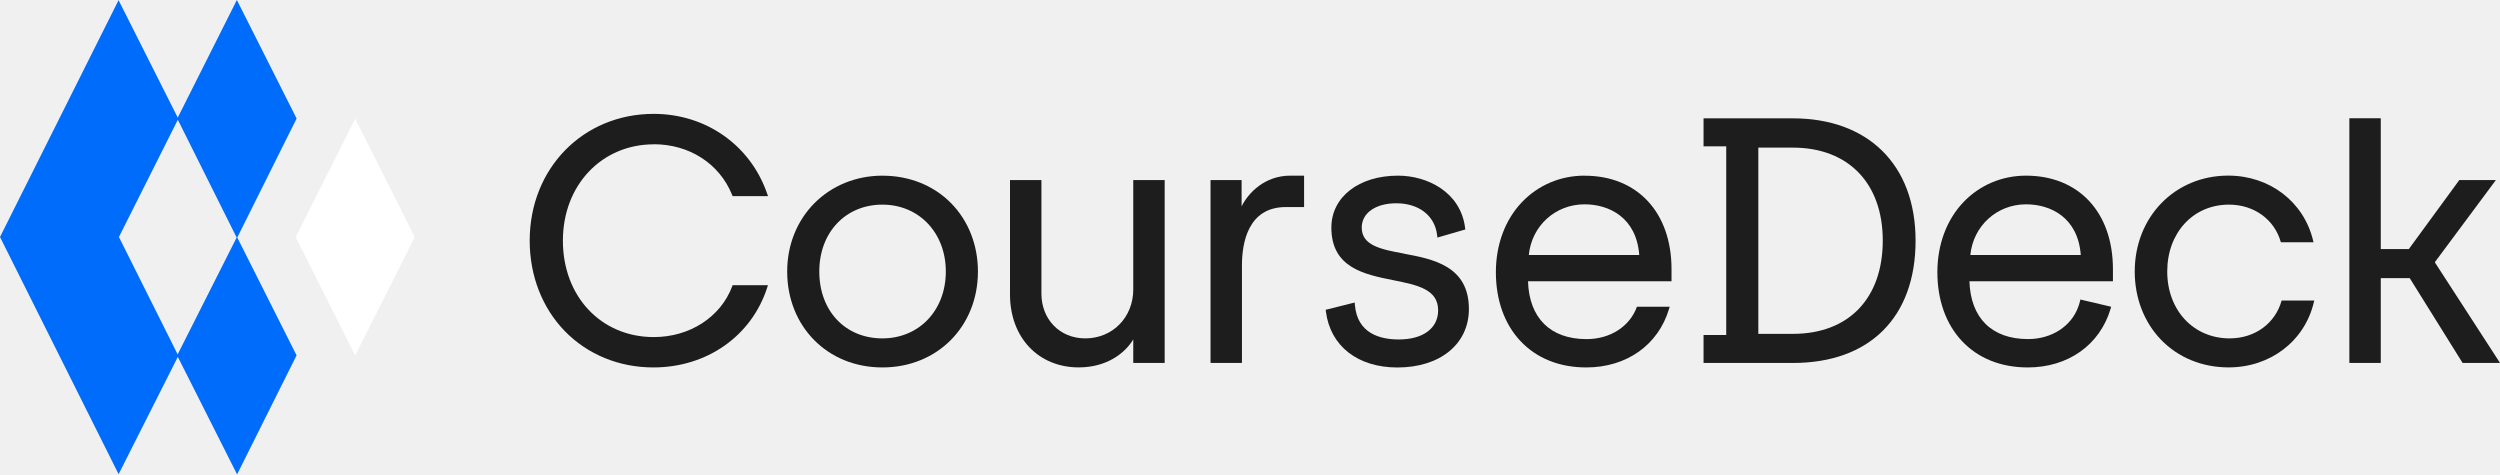
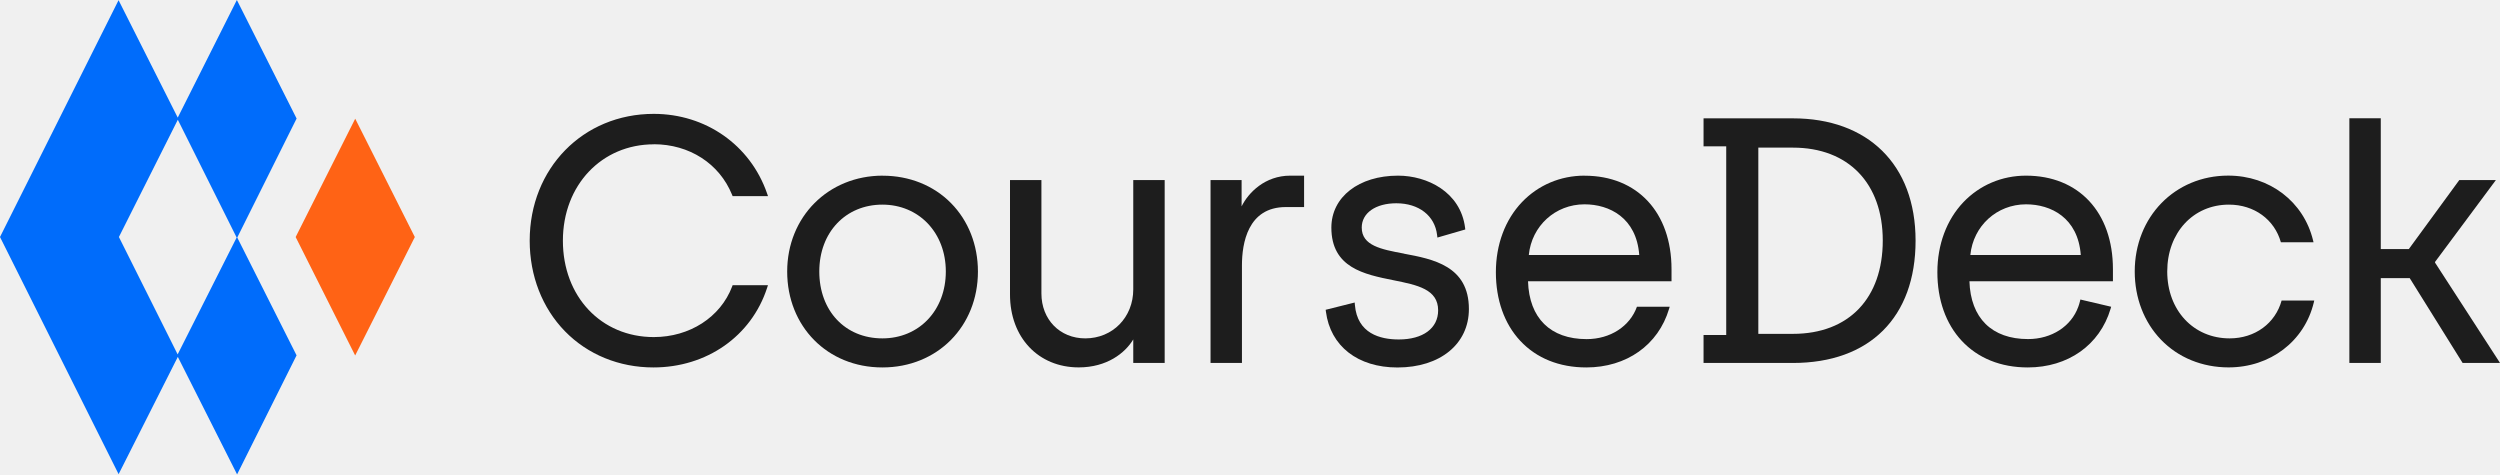
<svg xmlns="http://www.w3.org/2000/svg" id="Layer_2" data-name="Layer 2" viewBox="0 0 574.58 109.03">
  <defs>
    <style>
-       .cls-1 { fill: #fff; }
+       .cls-1 { fill: #ff6315; }
      .cls-2 { fill: #006cfb; }
      .cls-3 { fill: #1d1d1d; }
    </style>
  </defs>
  <g id="Layer_1-2" data-name="Layer 1">
    <g>
      <g>
        <path class="cls-3" d="M150.24,33.15c8.2,0,15.1,4.45,18.01,11.61l.13.31h8.13l-.23-.66c-3.86-11.08-14.08-18.24-26.03-18.24-16.25,0-28.51,12.53-28.51,29.14,0,8.07,2.88,15.46,8.1,20.82,5.23,5.36,12.45,8.32,20.33,8.32,12.25,0,22.5-7.17,26.12-18.25l.21-.65h-8.12l-.12.32c-2.68,7.04-9.75,11.6-18,11.6-12.1,0-20.89-9.32-20.89-22.15s8.98-22.15,20.89-22.15Z" />
        <path class="cls-3" d="M202.88,40.37c-12.52,0-21.96,9.47-21.96,22.04s9.2,22.04,21.88,22.04,21.96-9.47,21.96-22.04c0-6.1-2.2-11.69-6.19-15.73-4.01-4.07-9.59-6.3-15.69-6.3ZM202.8,77.77c-8.54,0-14.5-6.32-14.5-15.37s6.1-15.37,14.5-15.37,14.58,6.46,14.58,15.37-6.13,15.37-14.58,15.37Z" />
        <path class="cls-3" d="M260.46,66.51c0,6.42-4.74,11.26-11.03,11.26-5.84,0-10.08-4.34-10.08-10.32v-26.06h-7.22v26.3c0,9.86,6.5,16.75,15.8,16.75,6.46,0,10.65-3.29,12.53-6.43v5.4h7.22v-42.02h-7.22v25.11Z" />
        <path class="cls-3" d="M285.36,47.43v-6.04h-7.14v42.02h7.22v-22.43c0-5,1.31-13.39,10.08-13.39h4.2v-7.22h-3.18c-5.78,0-9.61,3.88-11.18,7.06Z" />
        <path class="cls-3" d="M322.65,58.28c-5.19-.97-9.68-1.81-9.68-5.98,0-3.34,3.19-5.58,7.95-5.58,5.19,0,8.86,2.86,9.37,7.3l.07.58,6.41-1.86-.05-.42c-1.05-8.21-8.72-11.95-15.4-11.95-9.03,0-15.33,4.91-15.33,11.94,0,9.23,7.57,10.75,14.24,12.09,5.53,1.11,10.3,2.07,10.3,6.93,0,4.12-3.47,6.69-9.05,6.69-4.29,0-9.52-1.37-10.08-7.91l-.05-.58-6.67,1.67.06.44c1.02,7.91,7.32,12.82,16.43,12.82,9.83,0,16.43-5.4,16.43-13.44,0-9.92-8.29-11.48-14.94-12.72Z" />
        <path class="cls-3" d="M364.17,40.37c-5.53,0-10.64,2.17-14.38,6.09-3.87,4.06-5.99,9.77-5.99,16.1s1.93,11.84,5.6,15.77c3.73,4,8.98,6.12,15.18,6.12,9.25,0,16.54-5.15,19.02-13.45l.15-.5h-.01s-7.52,0-7.52,0c-1.62,4.5-6.11,7.44-11.56,7.44-8.33,0-13.21-4.83-13.47-13.29h32.98v-2.78c0-13.05-7.85-21.49-19.99-21.49ZM351.37,58.6c.66-6.67,6.08-11.64,12.8-11.64,5.71,0,11.94,3.07,12.58,11.64h-25.37Z" />
        <path class="cls-3" d="M412.07,27.19h-20.54v6.44h5.21v43.36h-5.21v6.43h20.54c17.65,0,28.19-10.51,28.19-28.11s-11.07-28.11-28.19-28.11ZM412.07,76.74h-7.95v-42.81h7.95c12.74,0,20.65,8.19,20.65,21.36s-7.72,21.44-20.65,21.44Z" />
        <path class="cls-3" d="M465.64,40.37c-5.53,0-10.64,2.17-14.38,6.09-3.87,4.06-5.99,9.77-5.99,16.1s1.93,11.84,5.6,15.77c3.73,4,8.98,6.12,15.18,6.12,9.25,0,16.54-5.15,19.02-13.45l.14-.5h0s-7.07-1.66-7.07-1.66l-.12.48c-.1.41-.21.8-.36,1.18-1.62,4.49-6.11,7.43-11.55,7.43-8.32,0-13.21-4.83-13.47-13.29h32.98v-2.78c0-13.05-7.85-21.49-19.99-21.49ZM452.85,58.6c.66-6.67,6.08-11.64,12.8-11.64,5.71,0,11.94,3.07,12.58,11.64h-25.37Z" />
        <path class="cls-3" d="M512.44,77.77c-8.31,0-14.34-6.46-14.34-15.37s5.96-15.37,14.18-15.37c5.82,0,10.47,3.43,11.94,8.65h7.5l-.1-.42c-2.15-8.91-9.99-14.9-19.5-14.9-12.25,0-21.49,9.47-21.49,22.04,0,6.07,2.14,11.63,6.03,15.67,3.95,4.11,9.47,6.37,15.54,6.37,9.56,0,17.43-5.99,19.58-14.9l.11-.47h-7.5c-1.45,5.25-6.12,8.7-11.95,8.7Z" />
        <polygon class="cls-3" points="559.65 60.36 559.65 60.2 573.63 41.39 565.22 41.39 553.62 57.25 547.18 57.25 547.18 27.18 539.96 27.18 539.96 83.41 547.18 83.41 547.18 63.92 553.83 63.92 565.98 83.41 574.58 83.41 559.65 60.36" />
      </g>
      <g>
        <polygon class="cls-2" points="68.16 81.67 54.49 109.03 40.87 82.02 27.26 108.98 0 54.47 27.25 .04 40.85 27.03 54.44 0 68.17 27.24 54.46 54.73 40.87 27.52 27.33 54.47 40.83 81.45 54.46 54.45 68.16 81.67" />
        <polygon class="cls-1" points="81.63 81.7 67.95 54.48 81.64 27.28 95.34 54.48 81.63 81.7" />
      </g>
    </g>
  </g>
</svg>
